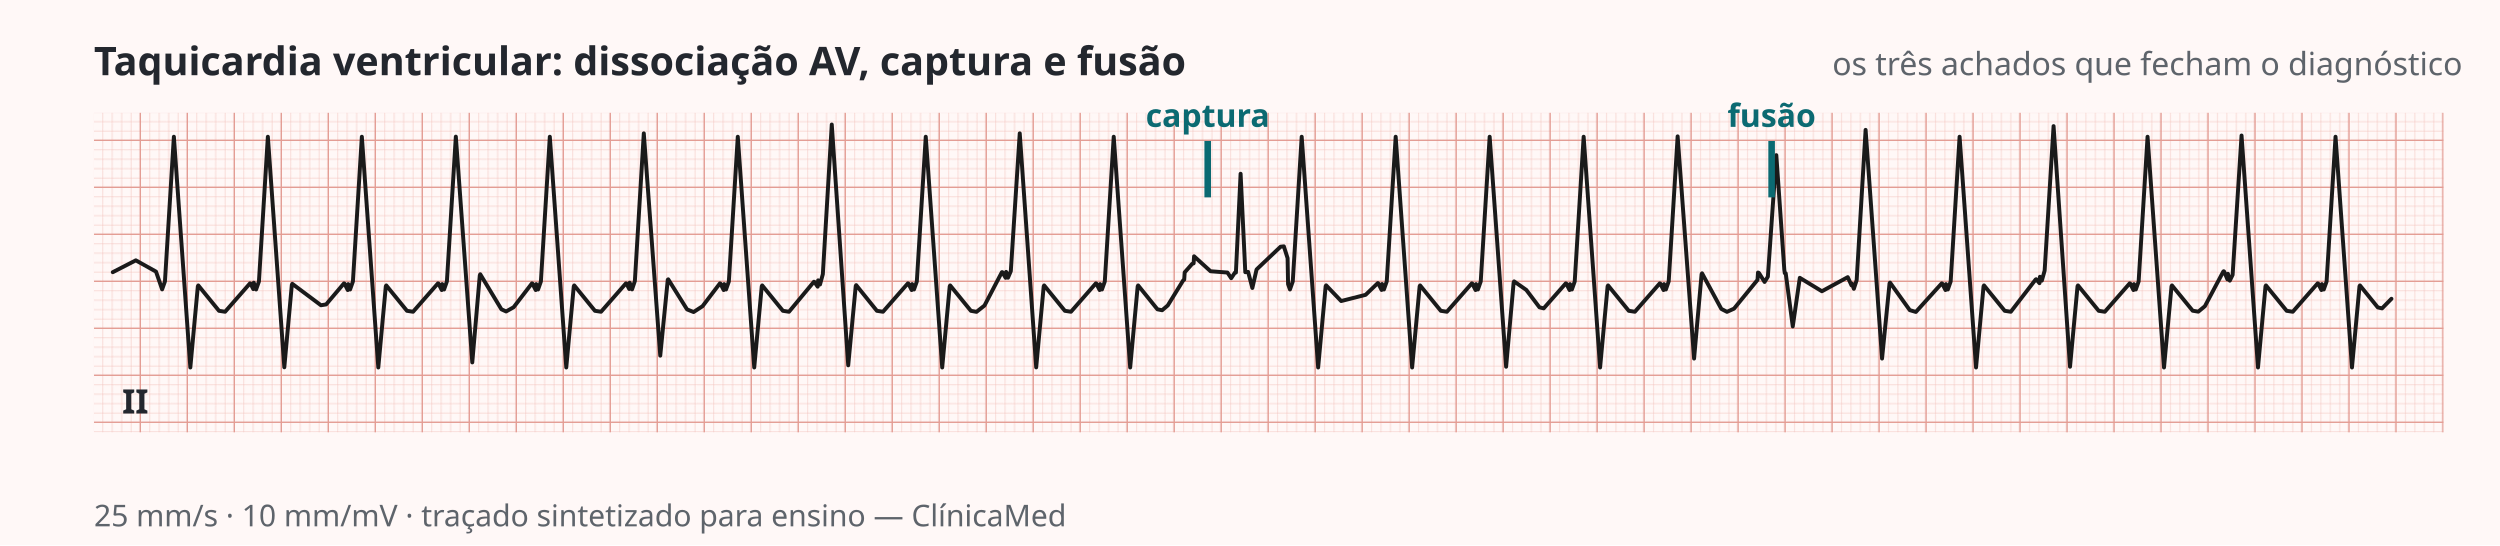
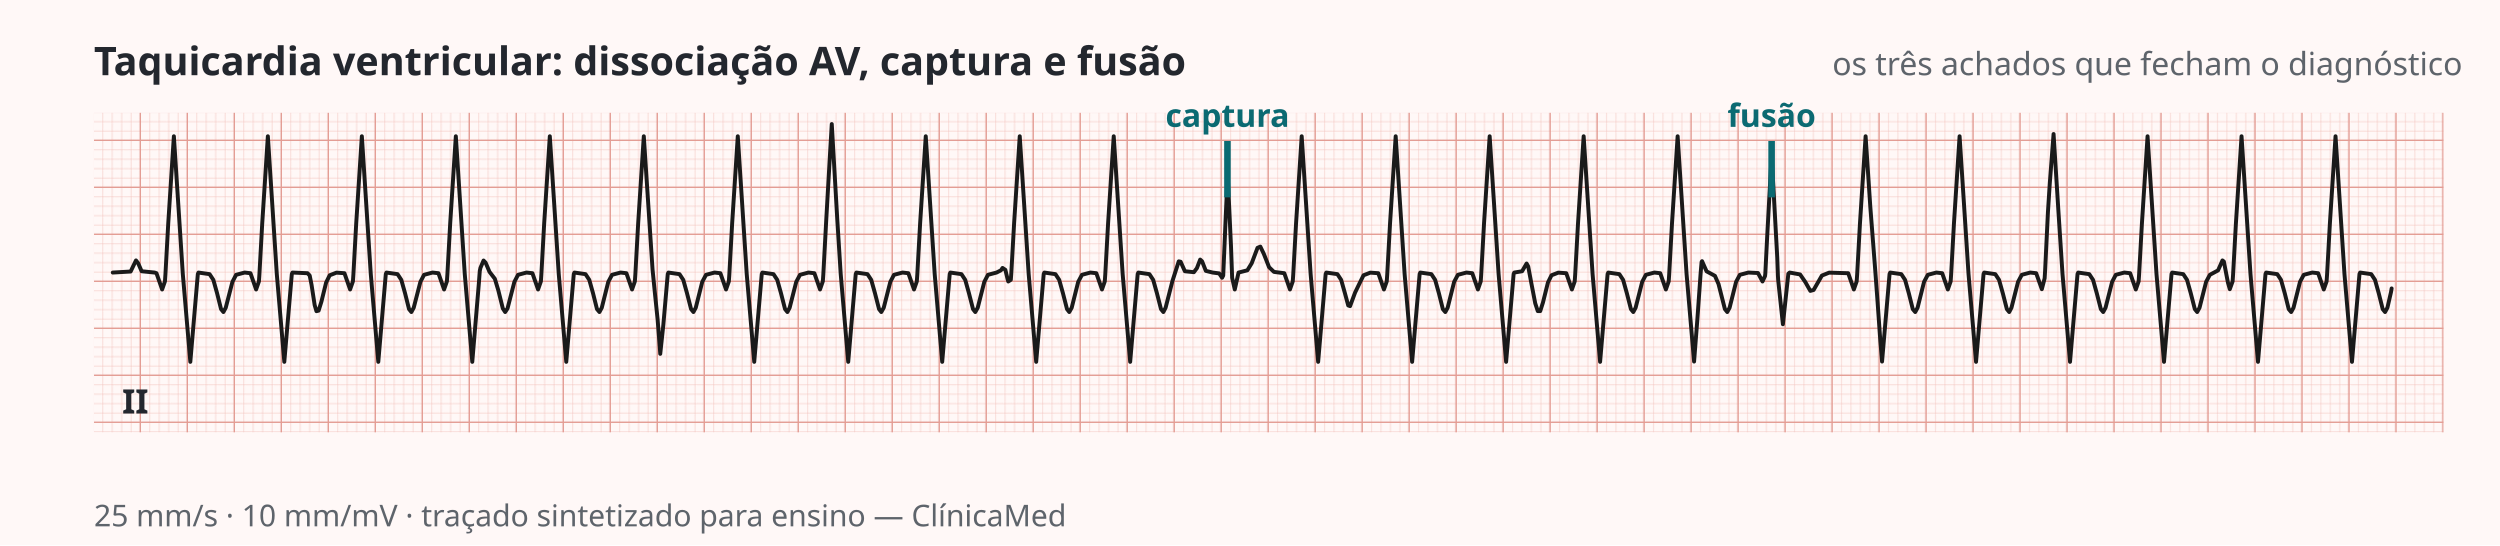
<svg xmlns="http://www.w3.org/2000/svg" viewBox="0 0 266 58" role="img" aria-label="Taquicardia ventricular com dissociação atrioventricular, batimento de captura e batimento de fusão">
  <defs>
    <pattern id="p1" width="1" height="1" patternUnits="userSpaceOnUse">
      <path d="M1 0V1M0 1H1" fill="none" stroke="#F3C9C3" stroke-width=".12" />
    </pattern>
    <pattern id="p5" width="5" height="5" patternUnits="userSpaceOnUse">
      <rect width="5" height="5" fill="url(#p1)" />
      <path d="M5 0V5M0 5H5" fill="none" stroke="#E39C93" stroke-width=".3" />
    </pattern>
  </defs>
  <rect width="266" height="58" fill="#FFF8F7" />
  <rect x="10" y="12" width="250.0" height="34" fill="url(#p5)" />
  <text x="10" y="8" font-family="Figtree,system-ui,sans-serif" font-size="4.2" font-weight="600" fill="#23272E">Taquicardia ventricular: dissociação AV, captura e fusão</text>
  <text x="262" y="8" text-anchor="end" font-family="Figtree,system-ui,sans-serif" font-size="3.4" fill="#5E646B">os três achados que fecham o diagnóstico</text>
-   <path d="M12.00 28.96L14.45 27.70L16.60 28.90L17.25 30.79L17.55 29.94L18.50 14.55L20.25 39.10L21.05 30.46L21.10 30.37L23.30 33.07L23.95 33.17L26.60 30.15L26.65 30.17L26.95 30.76L27.00 30.08L27.25 30.80L27.55 29.95L28.50 14.55L30.25 39.08L31.05 30.31L31.10 30.20L34.15 32.48L34.70 32.39L36.60 30.15L36.65 30.17L37.00 30.86L37.05 30.23L37.25 30.80L37.55 29.95L38.50 14.55L40.25 39.10L41.05 30.46L41.10 30.37L43.30 33.07L43.95 33.17L46.60 30.15L46.65 30.17L47.00 30.86L47.05 30.23L47.25 30.80L47.55 29.94L48.50 14.54L50.25 38.56L51.05 29.30L51.10 29.18L53.35 32.91L53.85 33.14L54.65 32.69L56.60 30.15L56.65 30.17L57.00 30.86L57.05 30.23L57.25 30.80L57.55 29.95L58.50 14.55L60.25 39.10L61.05 30.46L61.10 30.37L63.30 33.07L63.95 33.17L66.60 30.15L66.65 30.17L66.95 30.75L67.00 30.08L67.25 30.79L67.55 29.90L68.50 14.19L70.25 37.84L71.05 29.77L71.10 29.72L73.10 32.92L73.80 33.20L74.75 32.58L76.60 30.15L76.65 30.17L77.00 30.86L77.05 30.23L77.25 30.80L77.55 29.95L78.50 14.55L80.25 39.10L81.05 30.46L81.10 30.37L83.30 33.07L83.95 33.17L86.60 29.98L86.65 29.99L87.00 30.50L87.05 29.83L87.25 30.27L87.55 29.17L88.50 13.25L90.25 38.87L91.05 30.43L91.10 30.34L93.30 33.07L93.95 33.17L96.60 30.15L96.65 30.17L97.00 30.86L97.05 30.23L97.25 30.80L97.55 29.95L98.50 14.55L100.25 39.10L101.05 30.46L101.10 30.37L103.30 33.07L103.90 33.18L104.75 32.51L106.60 28.96L106.65 28.96L107.00 29.56L107.05 28.93L107.25 29.55L107.55 28.85L108.50 14.19L110.25 39.09L111.05 30.46L111.10 30.37L113.30 33.07L113.95 33.17L116.60 30.15L116.65 30.17L117.00 30.86L117.05 30.23L117.25 30.80L117.55 29.95L118.50 14.55L120.25 39.10L121.05 30.46L121.10 30.37L123.15 32.91L123.65 33.01L124.25 32.50L125.90 29.82L126.00 29.75L126.05 28.98L126.85 28.07L127.00 28.02L127.05 27.27L128.80 28.86L130.60 29.00L131.00 29.60L131.40 29.00L131.50 29.00L132.00 18.49L132.50 28.96L132.80 28.93L133.25 30.64L133.70 28.67L136.25 26.25L136.60 26.21L137.00 27.47L137.05 30.23L137.25 30.80L137.55 29.95L138.50 14.55L140.25 39.10L141.05 30.45L141.10 30.36L142.70 32.03L145.30 31.37L146.60 30.12L146.65 30.15L147.00 30.85L147.05 30.22L147.25 30.80L147.55 29.94L148.50 14.55L150.25 39.10L151.05 30.46L151.10 30.37L153.30 33.07L153.95 33.17L156.60 30.15L156.65 30.17L157.00 30.86L157.05 30.23L157.25 30.80L157.55 29.95L158.50 14.55L160.25 39.02L161.05 30.07L161.10 29.94L162.40 30.85L163.80 32.70L164.25 32.81L166.60 30.15L166.65 30.17L167.00 30.86L167.05 30.23L167.25 30.80L167.55 29.95L168.50 14.55L170.25 39.10L171.05 30.46L171.10 30.37L173.30 33.07L173.95 33.17L176.60 30.15L176.65 30.17L177.00 30.86L177.05 30.23L177.25 30.80L177.55 29.94L178.50 14.51L180.25 38.15L181.05 29.16L181.10 29.08L183.15 32.87L183.75 33.18L184.50 32.84L187.00 29.78L187.05 29.00L187.15 29.04L187.75 30.00L188.10 29.44L189.00 16.51L189.85 28.70L189.90 29.06L190.00 29.08L190.75 34.73L191.50 29.56L193.85 30.99L196.60 29.49L197.00 30.36L197.05 30.18L197.25 30.73L197.55 29.80L198.50 13.82L200.25 38.15L201.05 30.13L201.10 30.07L203.20 33.00L203.85 33.19L206.60 30.15L206.65 30.17L207.00 30.86L207.05 30.23L207.25 30.80L207.55 29.95L208.50 14.55L210.25 39.10L211.05 30.46L211.10 30.37L213.30 33.07L213.95 33.17L216.60 29.73L216.65 29.71L217.00 30.13L217.05 29.45L217.25 29.86L217.55 28.79L218.50 13.42L220.25 39.02L221.05 30.45L221.10 30.37L223.30 33.07L223.95 33.17L226.60 30.15L226.65 30.17L227.00 30.86L227.05 30.23L227.25 30.80L227.55 29.95L228.50 14.55L230.25 39.10L231.05 30.46L231.10 30.37L233.30 33.06L233.90 33.16L234.60 32.58L236.55 28.91L236.60 28.86L236.65 28.89L237.00 29.73L237.05 29.13L237.25 29.86L237.55 29.25L238.50 14.42L240.25 39.10L241.05 30.46L241.10 30.37L243.30 33.07L243.95 33.17L246.60 30.15L246.65 30.17L247.00 30.86L247.05 30.23L247.25 30.80L247.55 29.95L248.50 14.55L250.25 39.10L251.05 30.46L251.10 30.37L253.00 32.71L253.45 32.81L254.45 31.79" fill="none" stroke="#1A1A1A" stroke-width="0.42" stroke-linejoin="round" stroke-linecap="round" />
-   <path d="M128.5 15 v6" stroke="#0B6A72" stroke-width=".7" />
-   <text x="128.5" y="13.5" text-anchor="middle" font-family="Figtree,system-ui,sans-serif" font-size="3.4" font-weight="600" fill="#0B6A72">captura</text>
+   <path d="M12.00 29.00L13.90 28.89L14.22 28.22L14.47 27.71L14.70 28.01L15.07 28.86L16.45 29.00L16.65 29.07L17.25 30.80L17.55 29.94L17.60 29.21L17.90 23.78L18.50 14.50L19.45 29.15L20.25 38.50L21.05 29.15L21.12 29.00L22.30 29.17L22.70 29.78L23.10 31.21L23.52 32.89L23.77 33.20L24.02 32.74L24.73 29.99L25.12 29.24L26.03 29.00L26.65 29.07L27.25 30.80L27.55 29.94L27.60 29.21L27.90 23.78L28.50 14.50L29.45 29.15L30.25 38.50L31.05 29.15L31.12 29.00L32.72 29.07L32.95 29.31L33.15 30.31L33.48 32.46L33.67 33.11L33.90 33.05L34.20 32.09L34.70 30.06L35.08 29.29L35.80 29.01L36.65 29.07L37.25 30.80L37.55 29.94L37.60 29.21L37.90 23.78L38.50 14.50L39.45 29.15L40.25 38.50L41.05 29.15L41.12 29.00L42.30 29.17L42.70 29.78L43.10 31.21L43.52 32.89L43.77 33.20L44.02 32.74L44.73 29.99L45.12 29.24L46.02 29.00L46.65 29.07L47.25 30.80L47.55 29.94L47.60 29.21L47.90 23.78L48.50 14.50L49.45 29.15L50.25 38.50L50.95 30.15L51.05 28.82L51.12 28.50L51.45 27.72L51.67 27.95L52.08 28.92L52.65 29.66L53.02 30.89L53.50 32.82L53.75 33.20L54.00 32.82L54.73 29.99L55.12 29.24L56.02 29.00L56.65 29.07L57.25 30.80L57.55 29.94L57.60 29.21L57.90 23.78L58.50 14.50L59.45 29.15L60.25 38.50L61.05 29.15L61.12 29.00L62.30 29.17L62.70 29.78L63.10 31.21L63.52 32.89L63.78 33.20L64.03 32.74L64.72 29.99L65.12 29.24L66.03 29.00L66.65 29.07L67.25 30.80L67.55 29.94L67.60 29.21L67.90 23.78L68.50 14.50L69.43 28.67L69.70 31.37L69.97 33.99L70.20 36.93L70.25 37.65L70.58 34.56L71.05 29.15L71.12 29.00L72.30 29.17L72.70 29.78L73.10 31.21L73.53 32.89L73.78 33.20L74.03 32.74L74.72 29.99L75.12 29.24L76.03 29.00L76.65 29.07L77.25 30.80L77.55 29.94L77.60 29.21L77.90 23.78L78.50 14.50L79.45 29.15L80.25 38.50L81.05 29.15L81.12 29.00L82.30 29.17L82.70 29.78L83.10 31.21L83.53 32.89L83.78 33.20L84.02 32.74L84.72 29.99L85.12 29.24L86.02 29.00L86.65 29.07L87.25 30.80L87.55 29.93L87.60 29.21L87.92 23.26L88.30 16.60L88.50 13.20L88.75 17.52L89.08 23.26L89.45 29.14L90.25 38.50L91.05 29.15L91.12 29.00L92.30 29.17L92.70 29.78L93.10 31.21L93.53 32.89L93.77 33.20L94.03 32.74L94.73 29.99L95.12 29.24L96.03 29.00L96.65 29.07L97.25 30.80L97.55 29.94L97.60 29.21L97.90 23.78L98.50 14.50L99.45 29.15L100.25 38.50L101.05 29.15L101.12 29.00L102.30 29.17L102.70 29.78L103.10 31.21L103.53 32.89L103.77 33.20L104.03 32.74L104.73 29.99L105.12 29.24L106.03 29.00L106.50 28.76L106.67 28.51L106.97 28.71L107.20 29.67L107.28 29.95L107.55 29.77L107.60 29.10L107.90 23.77L108.50 14.50L109.45 29.15L110.25 38.50L111.05 29.15L111.12 29.00L112.30 29.17L112.70 29.78L113.10 31.21L113.53 32.89L113.77 33.20L114.03 32.74L114.72 29.99L115.12 29.24L116.02 29.00L116.65 29.07L117.25 30.80L117.55 29.94L117.60 29.21L117.90 23.78L118.50 14.50L119.45 29.15L120.25 38.50L121.05 29.15L121.12 29.00L122.30 29.17L122.70 29.78L123.10 31.21L123.53 32.89L123.78 33.20L124.02 32.74L124.75 29.89L125.42 27.81L125.62 27.85L126.07 28.86L127.03 28.96L127.35 28.53L127.70 27.62L127.90 27.80L128.30 28.82L129.03 29.00L129.72 29.09L130.03 29.55L130.15 29.32L130.40 23.47L130.62 18.50L130.98 26.24L131.10 29.56L131.38 30.80L131.78 29.00L132.72 28.76L133.18 28.01L133.80 26.37L134.10 26.24L134.47 27.01L135.03 28.43L135.55 28.93L136.65 29.07L137.25 30.80L137.55 29.94L137.60 29.21L137.90 23.78L138.50 14.50L139.45 29.15L140.25 38.50L141.05 29.15L141.12 29.00L142.30 29.17L142.70 29.78L143.10 31.20L143.45 32.50L143.65 32.57L144.18 31.13L144.62 30.22L145.08 29.29L145.80 29.01L146.65 29.07L147.25 30.80L147.55 29.94L147.60 29.21L147.90 23.78L148.50 14.50L149.45 29.15L150.25 38.50L151.05 29.15L151.12 29.00L152.30 29.17L152.70 29.78L153.10 31.21L153.52 32.89L153.78 33.20L154.03 32.74L154.72 29.99L155.12 29.24L156.03 29.00L156.65 29.07L157.25 30.80L157.55 29.94L157.60 29.21L157.90 23.78L158.50 14.50L159.45 29.15L160.25 38.50L161.05 29.15L161.12 29.00L161.95 28.86L162.43 28.04L162.60 28.35L162.93 30.11L163.35 32.28L163.62 33.10L163.88 33.10L164.17 32.19L164.70 30.06L165.08 29.29L165.80 29.01L166.65 29.07L167.25 30.80L167.55 29.94L167.60 29.21L167.90 23.78L168.50 14.50L169.45 29.15L170.25 38.50L171.05 29.15L171.12 29.00L172.30 29.17L172.70 29.78L173.10 31.21L173.53 32.89L173.78 33.20L174.03 32.74L174.73 29.99L175.12 29.24L176.03 29.00L176.65 29.07L177.25 30.80L177.55 29.94L177.60 29.21L177.90 23.78L178.50 14.50L179.45 29.15L180.25 38.47L180.60 33.97L180.95 29.04L181.05 27.87L181.10 27.79L181.58 28.87L182.47 29.35L182.85 30.22L183.53 32.89L183.78 33.20L184.03 32.74L184.72 29.99L185.12 29.24L186.03 29.00L187.05 29.05L187.53 29.95L187.80 29.37L187.83 29.09L188.03 25.14L188.50 16.50L189.10 27.41L189.17 29.36L189.20 29.82L189.70 34.50L190.28 29.12L190.42 29.00L191.53 29.20L192.08 30.00L192.62 30.95L192.97 30.85L193.85 29.32L194.62 29.01L196.65 29.07L197.25 30.80L197.55 29.94L197.60 29.21L197.90 23.78L198.50 14.50L199.00 22.00L199.50 28.43L199.75 31.80L200.07 36.32L200.25 38.47L201.05 29.15L201.12 29.00L202.30 29.17L202.70 29.78L203.10 31.21L203.52 32.89L203.78 33.20L204.03 32.74L204.72 29.99L205.12 29.24L206.03 29.00L206.65 29.07L207.25 30.80L207.55 29.94L207.60 29.21L207.90 23.78L208.50 14.50L209.45 29.15L210.25 38.50L211.05 29.15L211.12 29.00L212.30 29.17L212.70 29.78L213.10 31.21L213.53 32.89L213.78 33.20L214.02 32.74L214.72 29.99L215.12 29.24L216.02 29.00L216.65 29.07L217.25 30.77L217.55 29.61L217.60 28.78L217.90 22.57L218.10 19.47L218.50 14.26L219.00 22.23L219.45 29.15L220.25 38.50L221.05 29.15L221.12 29.00L222.30 29.17L222.70 29.78L223.10 31.21L223.53 32.89L223.78 33.20L224.03 32.74L224.73 29.99L225.12 29.24L226.03 29.00L226.65 29.07L227.25 30.80L227.55 29.94L227.60 29.21L227.90 23.78L228.50 14.50L229.45 29.15L230.25 38.50L231.05 29.15L231.12 29.00L232.30 29.17L232.70 29.78L233.10 31.21L233.53 32.89L233.78 33.20L234.03 32.74L234.73 29.99L235.13 29.24L236.00 28.77L236.47 27.71L236.62 27.83L237.05 30.06L237.25 30.77L237.55 29.94L237.60 29.21L237.90 23.78L238.50 14.50L239.45 29.15L240.25 38.50L241.05 29.15L241.12 29.00L242.30 29.17L242.70 29.78L243.10 31.21L243.52 32.89L243.78 33.20L244.03 32.74L244.72 29.99L245.12 29.24L246.03 29.00L246.65 29.07L247.25 30.80L247.55 29.94L247.60 29.21L247.90 23.78L248.50 14.50L249.45 29.15L250.25 38.50L251.05 29.15L251.12 29.00L252.30 29.17L252.70 29.78L253.10 31.21L253.52 32.89L253.77 33.20L254.02 32.74L254.40 31.09L254.47 30.69" fill="none" stroke="#1A1A1A" stroke-width="0.42" stroke-linejoin="round" stroke-linecap="round" />
+   <path d="M130.6 15 v6" stroke="#0B6A72" stroke-width=".7" />
+   <text x="130.6" y="13.5" text-anchor="middle" font-family="Figtree,system-ui,sans-serif" font-size="3.4" font-weight="600" fill="#0B6A72">captura</text>
  <path d="M188.5 15 v6" stroke="#0B6A72" stroke-width=".7" />
  <text x="188.5" y="13.5" text-anchor="middle" font-family="Figtree,system-ui,sans-serif" font-size="3.4" font-weight="600" fill="#0B6A72">fusão</text>
  <text x="13" y="44" font-family="Figtree,system-ui,sans-serif" font-size="3.6" font-weight="600" fill="#23272E">II</text>
  <text x="10" y="56" font-family="Figtree,system-ui,sans-serif" font-size="3.2" fill="#5E646B">25 mm/s · 10 mm/mV · traçado sintetizado para ensino — ClínicaMed</text>
</svg>
